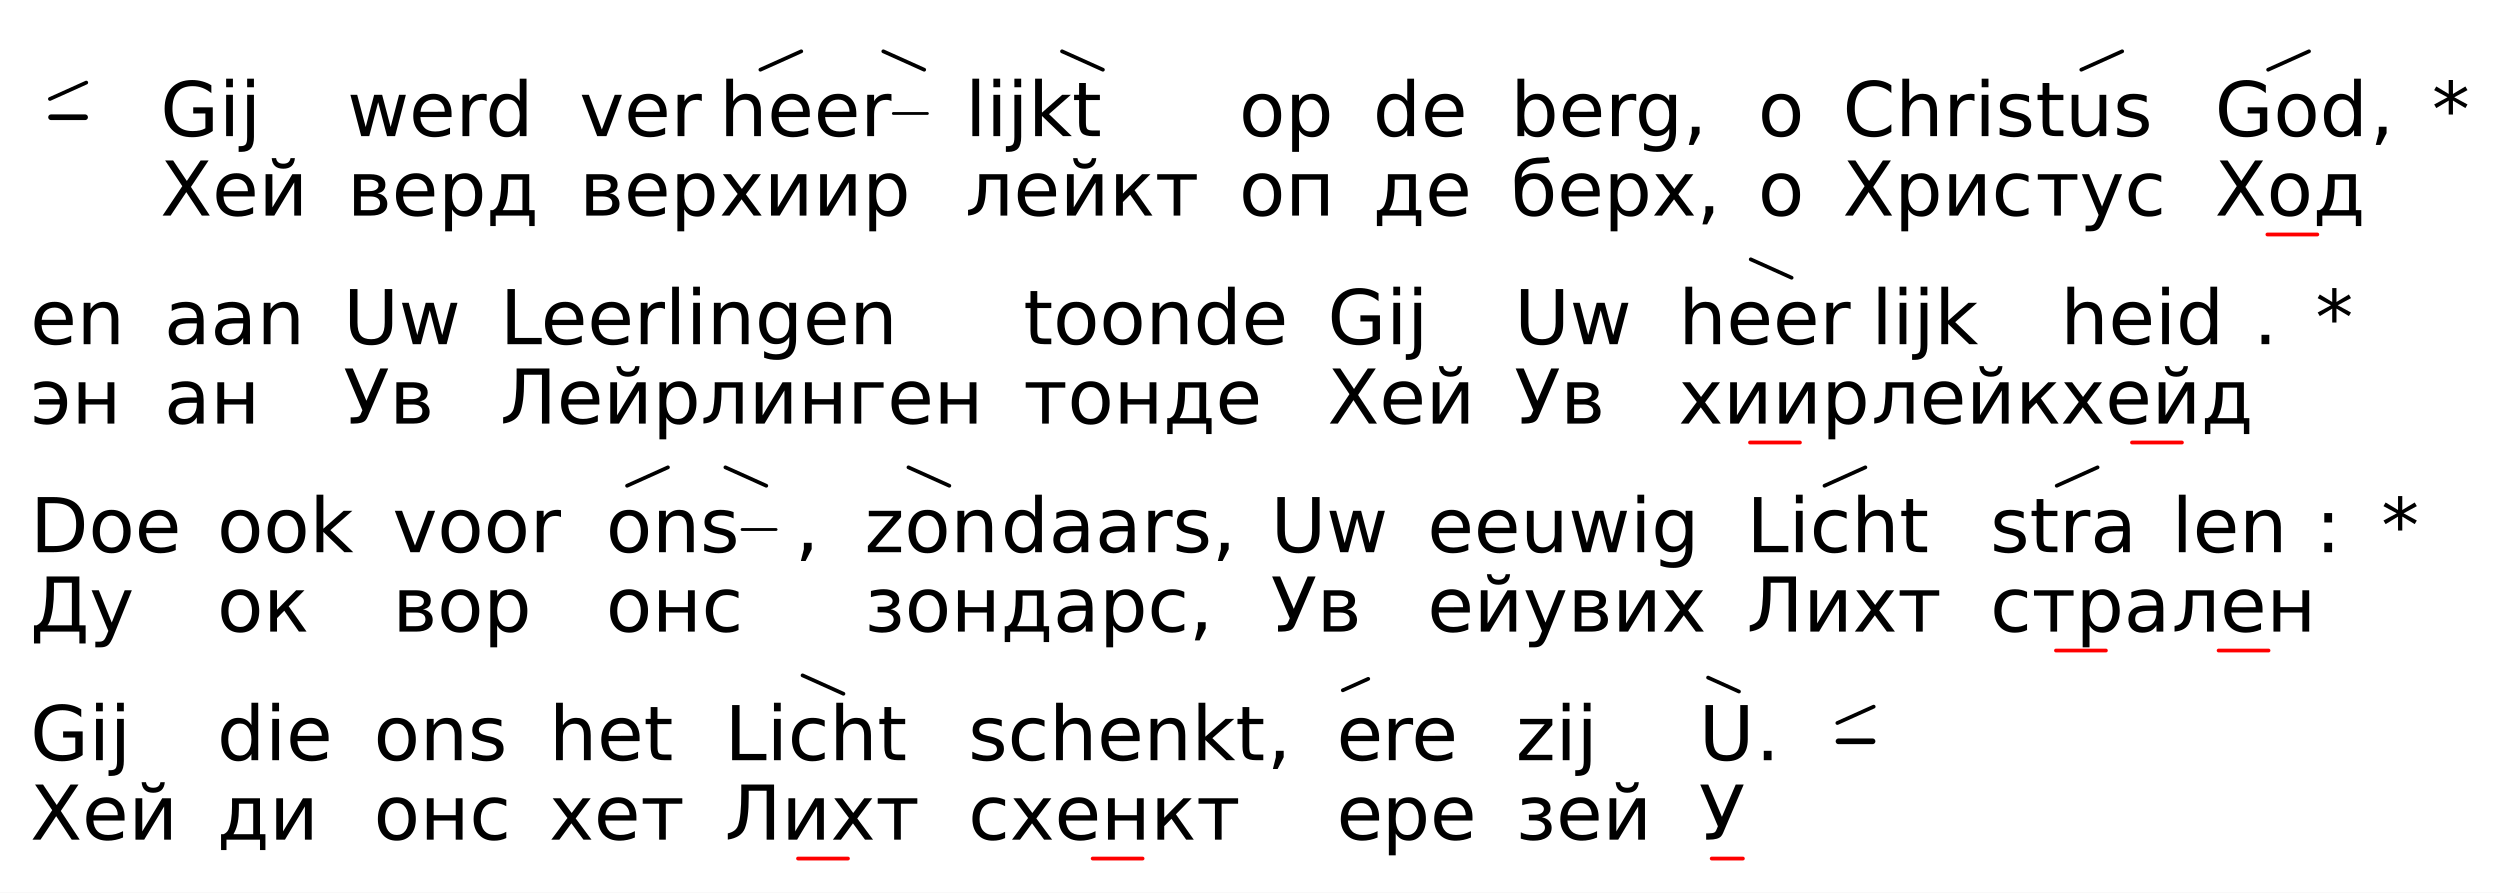
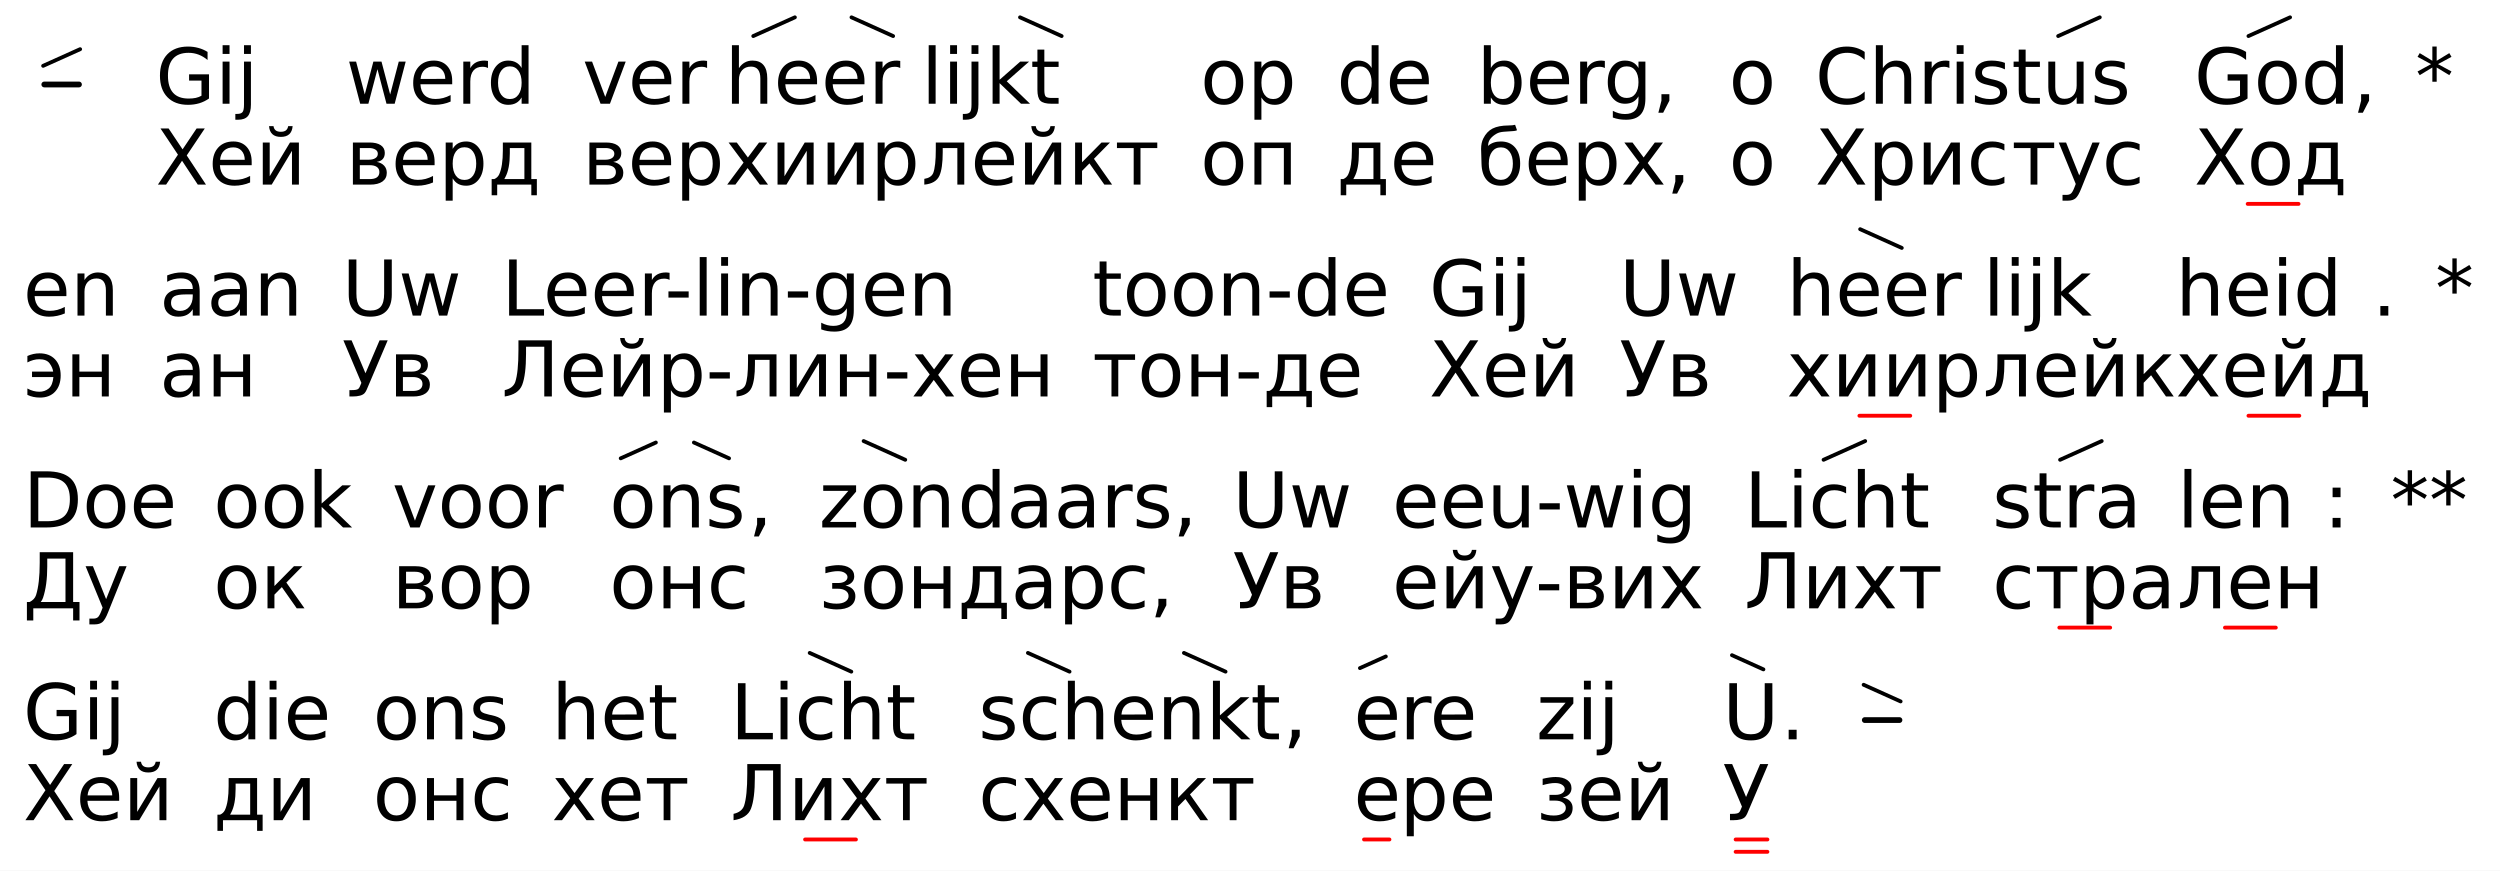
- <svg xmlns="http://www.w3.org/2000/svg" class="vsa-svg" width="661" height="236" viewBox="0 0 661 236">
+ <svg xmlns="http://www.w3.org/2000/svg" class="vsa-svg" width="649" height="226" viewBox="0 0 649 226">
  <rect width="100%" height="100%" fill="white" />
-   <g class="vsa-score">
-     <g class="vsa-line" data-vsa-line="1">
-       <g class="vsa-unit vsa-pitch-marker" data-vsa-unit="1">
-         <g class="vsa-pitch-marker-upper-glyph vsa-upper-glyphs">
-           <line class="vsa-glyph vsa-upper-glyph vsa-glyph-rise" x1="13.20" y1="26.16" x2="22.80" y2="21.84" stroke="black" stroke-width="1.00" stroke-linecap="round" />
-         </g>
-         <line class="vsa-pitch-marker-dash" x1="13.50" y1="31.00" x2="22.50" y2="31.00" stroke="black" stroke-width="1.50" stroke-linecap="round" />
+   <g class="vsa-trim" transform="translate(-2.00 -9.07)">
+     <g class="vsa-score">
+       <g class="vsa-line" data-vsa-line="1">
+         <g class="vsa-unit vsa-pitch-marker" data-vsa-unit="1">
+           <g class="vsa-pitch-marker-upper-glyph vsa-upper-glyphs">
+             <line class="vsa-glyph vsa-upper-glyph vsa-glyph-rise" x1="13.20" y1="26.16" x2="22.80" y2="21.84" stroke="black" stroke-width="1.00" stroke-linecap="round" />
+           </g>
+           <line class="vsa-pitch-marker-dash" x1="13.50" y1="31.00" x2="22.50" y2="31.00" stroke="black" stroke-width="1.50" stroke-linecap="round" />
+         </g>
+         <g class="vsa-unit vsa-unit-text" data-vsa-unit="3">
+           <text class="vsa-text vsa-free-text" x="42.40" y="36.00" xml:space="preserve" font-family="DejaVu Sans" font-size="20.00">Gij</text>
+           <text class="vsa-text vsa-free-text vsa-translit-text" x="42.40" y="57.00" xml:space="preserve" font-family="DejaVu Sans" font-size="20.00">Хей</text>
+         </g>
+         <g class="vsa-unit vsa-unit-text" data-vsa-unit="5">
+           <text class="vsa-text vsa-free-text" x="91.80" y="36.00" xml:space="preserve" font-family="DejaVu Sans" font-size="20.00">werd</text>
+           <text class="vsa-text vsa-free-text vsa-translit-text" x="91.80" y="57.00" xml:space="preserve" font-family="DejaVu Sans" font-size="20.00">верд</text>
+         </g>
+         <g class="vsa-unit vsa-unit-text" data-vsa-unit="7">
+           <text class="vsa-text vsa-free-text" x="153.20" y="36.00" xml:space="preserve" font-family="DejaVu Sans" font-size="20.00">ver</text>
+           <text class="vsa-text vsa-free-text vsa-translit-text" x="153.20" y="57.00" xml:space="preserve" font-family="DejaVu Sans" font-size="20.00">вер</text>
+         </g>
+         <g class="vsa-unit vsa-unit-scope" data-vsa-unit="8">
+           <text class="vsa-text vsa-sung-text" x="190.20" y="36.00" xml:space="preserve" font-family="DejaVu Sans" font-size="20.00">heer</text>
+           <text class="vsa-text vsa-sung-text vsa-translit-text" x="190.20" y="57.00" xml:space="preserve" font-family="DejaVu Sans" font-size="20.00">хиир</text>
+           <g class="vsa-glyph-group vsa-upper-glyphs">
+             <line class="vsa-glyph vsa-upper-glyph vsa-glyph-rise" x1="197.55" y1="18.43" x2="208.35" y2="13.57" stroke="black" stroke-width="1.00" stroke-linecap="round" />
+             <line class="vsa-glyph vsa-upper-glyph vsa-glyph-fall" x1="223.05" y1="13.57" x2="233.85" y2="18.43" stroke="black" stroke-width="1.00" stroke-linecap="round" />
+           </g>
+           <g class="vsa-glyph-group vsa-lower-glyphs">
+ </g>
+         </g>
+         <g class="vsa-unit vsa-unit-scope" data-vsa-unit="9">
+           <text class="vsa-text vsa-sung-text" x="241.20" y="36.00" xml:space="preserve" font-family="DejaVu Sans" font-size="20.00">lijkt</text>
+           <text class="vsa-text vsa-sung-text vsa-translit-text" x="241.20" y="57.00" xml:space="preserve" font-family="DejaVu Sans" font-size="20.00">лейкт</text>
+           <g class="vsa-glyph-group vsa-upper-glyphs">
+             <line class="vsa-glyph vsa-upper-glyph vsa-glyph-fall" x1="266.80" y1="13.57" x2="277.60" y2="18.43" stroke="black" stroke-width="1.00" stroke-linecap="round" />
+           </g>
+           <g class="vsa-glyph-group vsa-lower-glyphs">
+ </g>
+         </g>
+         <g class="vsa-unit vsa-unit-text" data-vsa-unit="11">
+           <text class="vsa-text vsa-free-text" x="313.60" y="36.00" xml:space="preserve" font-family="DejaVu Sans" font-size="20.00">op</text>
+           <text class="vsa-text vsa-free-text vsa-translit-text" x="313.60" y="57.00" xml:space="preserve" font-family="DejaVu Sans" font-size="20.00">оп</text>
+         </g>
+         <g class="vsa-unit vsa-unit-text" data-vsa-unit="13">
+           <text class="vsa-text vsa-free-text" x="349.00" y="36.00" xml:space="preserve" font-family="DejaVu Sans" font-size="20.00">de</text>
+           <text class="vsa-text vsa-free-text vsa-translit-text" x="349.00" y="57.00" xml:space="preserve" font-family="DejaVu Sans" font-size="20.00">де</text>
+         </g>
+         <g class="vsa-unit vsa-unit-text" data-vsa-unit="15">
+           <text class="vsa-text vsa-free-text" x="385.40" y="36.00" xml:space="preserve" font-family="DejaVu Sans" font-size="20.00">berg,</text>
+           <text class="vsa-text vsa-free-text vsa-translit-text" x="385.40" y="57.00" xml:space="preserve" font-family="DejaVu Sans" font-size="20.00">берх,</text>
+         </g>
+         <g class="vsa-unit vsa-unit-text" data-vsa-unit="17">
+           <text class="vsa-text vsa-free-text" x="450.80" y="36.00" xml:space="preserve" font-family="DejaVu Sans" font-size="20.00">o</text>
+           <text class="vsa-text vsa-free-text vsa-translit-text" x="450.80" y="57.00" xml:space="preserve" font-family="DejaVu Sans" font-size="20.00">о</text>
+         </g>
+         <g class="vsa-unit vsa-unit-text" data-vsa-unit="19">
+           <text class="vsa-text vsa-free-text" x="473.20" y="36.00" xml:space="preserve" font-family="DejaVu Sans" font-size="20.00">Chris</text>
+           <text class="vsa-text vsa-free-text vsa-translit-text" x="473.20" y="57.00" xml:space="preserve" font-family="DejaVu Sans" font-size="20.00">Хрис</text>
+         </g>
+         <g class="vsa-unit vsa-unit-scope" data-vsa-unit="20">
+           <text class="vsa-text vsa-sung-text" x="524.20" y="36.00" xml:space="preserve" font-family="DejaVu Sans" font-size="20.00">tus</text>
+           <text class="vsa-text vsa-sung-text vsa-translit-text" x="524.20" y="57.00" xml:space="preserve" font-family="DejaVu Sans" font-size="20.00">тус</text>
+           <g class="vsa-glyph-group vsa-upper-glyphs">
+             <line class="vsa-glyph vsa-upper-glyph vsa-glyph-rise" x1="536.30" y1="18.43" x2="547.10" y2="13.57" stroke="black" stroke-width="1.00" stroke-linecap="round" />
+           </g>
+           <g class="vsa-glyph-group vsa-lower-glyphs">
+ </g>
+         </g>
+         <g class="vsa-unit vsa-unit-scope" data-vsa-unit="22">
+           <text class="vsa-text vsa-sung-text" x="571.60" y="36.00" xml:space="preserve" font-family="DejaVu Sans" font-size="20.00">God</text>
+           <text class="vsa-text vsa-sung-text vsa-translit-text" x="571.60" y="57.00" xml:space="preserve" font-family="DejaVu Sans" font-size="20.00">Ход</text>
+           <g class="vsa-glyph-group vsa-upper-glyphs">
+             <line class="vsa-glyph vsa-upper-glyph vsa-glyph-rise" x1="585.70" y1="18.43" x2="596.50" y2="13.57" stroke="black" stroke-width="1.00" stroke-linecap="round" />
+           </g>
+           <g class="vsa-glyph-group vsa-lower-glyphs">
+             <line class="vsa-glyph vsa-lower-glyph vsa-glyph-length" x1="585.50" y1="62.00" x2="598.70" y2="62.00" stroke="red" stroke-width="1.00" stroke-linecap="round" />
+           </g>
+         </g>
+         <g class="vsa-unit vsa-unit-text" data-vsa-unit="23">
+           <text class="vsa-text vsa-free-text" x="612.60" y="36.00" xml:space="preserve" font-family="DejaVu Sans" font-size="20.00">,</text>
+         </g>
+         <g class="vsa-unit vsa-unit-text" data-vsa-unit="25">
+           <text class="vsa-text vsa-free-text" x="629.00" y="36.00" xml:space="preserve" font-family="DejaVu Sans" font-size="20.00">*</text>
+         </g>
      </g>
-       <g class="vsa-unit vsa-unit-text" data-vsa-unit="3">
-         <text class="vsa-text vsa-free-text" x="42.40" y="36.00" xml:space="preserve" font-family="DejaVu Sans" font-size="20.00">Gij</text>
-         <text class="vsa-text vsa-free-text vsa-translit-text" x="42.40" y="57.00" xml:space="preserve" font-family="DejaVu Sans" font-size="20.00">Хей</text>
+       <g class="vsa-line" data-vsa-line="2">
+         <g class="vsa-unit vsa-unit-text" data-vsa-unit="1">
+           <text class="vsa-text vsa-free-text" x="8.00" y="91.00" xml:space="preserve" font-family="DejaVu Sans" font-size="20.00">en</text>
+           <text class="vsa-text vsa-free-text vsa-translit-text" x="8.00" y="112.00" xml:space="preserve" font-family="DejaVu Sans" font-size="20.00">эн</text>
+         </g>
+         <g class="vsa-unit vsa-unit-text" data-vsa-unit="3">
+           <text class="vsa-text vsa-free-text" x="43.40" y="91.00" xml:space="preserve" font-family="DejaVu Sans" font-size="20.00">aan</text>
+           <text class="vsa-text vsa-free-text vsa-translit-text" x="43.40" y="112.00" xml:space="preserve" font-family="DejaVu Sans" font-size="20.00">ан</text>
+         </g>
+         <g class="vsa-unit vsa-unit-text" data-vsa-unit="5">
+           <text class="vsa-text vsa-free-text" x="90.80" y="91.00" xml:space="preserve" font-family="DejaVu Sans" font-size="20.00">Uw</text>
+           <text class="vsa-text vsa-free-text vsa-translit-text" x="90.80" y="112.00" xml:space="preserve" font-family="DejaVu Sans" font-size="20.00">Ув</text>
+         </g>
+         <g class="vsa-unit vsa-unit-text" data-vsa-unit="7">
+           <text class="vsa-text vsa-free-text" x="132.20" y="91.00" xml:space="preserve" font-family="DejaVu Sans" font-size="20.00">Leer-lin-gen</text>
+           <text class="vsa-text vsa-free-text vsa-translit-text" x="132.20" y="112.00" xml:space="preserve" font-family="DejaVu Sans" font-size="20.00">Лейр-лин-хен</text>
+         </g>
+         <g class="vsa-unit vsa-unit-text" data-vsa-unit="9">
+           <text class="vsa-text vsa-free-text" x="285.60" y="91.00" xml:space="preserve" font-family="DejaVu Sans" font-size="20.00">toon-de</text>
+           <text class="vsa-text vsa-free-text vsa-translit-text" x="285.60" y="112.00" xml:space="preserve" font-family="DejaVu Sans" font-size="20.00">тон-де</text>
+         </g>
+         <g class="vsa-unit vsa-unit-text" data-vsa-unit="11">
+           <text class="vsa-text vsa-free-text" x="373.00" y="91.00" xml:space="preserve" font-family="DejaVu Sans" font-size="20.00">Gij</text>
+           <text class="vsa-text vsa-free-text vsa-translit-text" x="373.00" y="112.00" xml:space="preserve" font-family="DejaVu Sans" font-size="20.00">Хей</text>
+         </g>
+         <g class="vsa-unit vsa-unit-text" data-vsa-unit="13">
+           <text class="vsa-text vsa-free-text" x="422.40" y="91.00" xml:space="preserve" font-family="DejaVu Sans" font-size="20.00">Uw</text>
+           <text class="vsa-text vsa-free-text vsa-translit-text" x="422.40" y="112.00" xml:space="preserve" font-family="DejaVu Sans" font-size="20.00">Ув</text>
+         </g>
+         <g class="vsa-unit vsa-unit-scope" data-vsa-unit="15">
+           <text class="vsa-text vsa-sung-text" x="465.80" y="91.00" xml:space="preserve" font-family="DejaVu Sans" font-size="20.00">heer</text>
+           <text class="vsa-text vsa-sung-text vsa-translit-text" x="465.80" y="112.00" xml:space="preserve" font-family="DejaVu Sans" font-size="20.00">хиир</text>
+           <g class="vsa-glyph-group vsa-upper-glyphs">
+             <line class="vsa-glyph vsa-upper-glyph vsa-glyph-fall" x1="484.90" y1="68.57" x2="495.70" y2="73.43" stroke="black" stroke-width="1.00" stroke-linecap="round" />
+           </g>
+           <g class="vsa-glyph-group vsa-lower-glyphs">
+             <line class="vsa-glyph vsa-lower-glyph vsa-glyph-length" x1="484.70" y1="117.00" x2="497.90" y2="117.00" stroke="red" stroke-width="1.00" stroke-linecap="round" />
+           </g>
+         </g>
+         <g class="vsa-unit vsa-unit-text" data-vsa-unit="16">
+           <text class="vsa-text vsa-free-text" x="516.80" y="91.00" xml:space="preserve" font-family="DejaVu Sans" font-size="20.00">lijk</text>
+           <text class="vsa-text vsa-free-text vsa-translit-text" x="516.80" y="112.00" xml:space="preserve" font-family="DejaVu Sans" font-size="20.00">лейк</text>
+         </g>
+         <g class="vsa-unit vsa-unit-scope" data-vsa-unit="17">
+           <text class="vsa-text vsa-sung-text" x="566.80" y="91.00" xml:space="preserve" font-family="DejaVu Sans" font-size="20.00">heid</text>
+           <text class="vsa-text vsa-sung-text vsa-translit-text" x="566.80" y="112.00" xml:space="preserve" font-family="DejaVu Sans" font-size="20.00">хейд</text>
+           <g class="vsa-glyph-group vsa-upper-glyphs">
+ </g>
+           <g class="vsa-glyph-group vsa-lower-glyphs">
+             <line class="vsa-glyph vsa-lower-glyph vsa-glyph-length" x1="585.70" y1="117.00" x2="598.90" y2="117.00" stroke="red" stroke-width="1.00" stroke-linecap="round" />
+           </g>
+         </g>
+         <g class="vsa-unit vsa-unit-text" data-vsa-unit="18">
+           <text class="vsa-text vsa-free-text" x="617.80" y="91.00" xml:space="preserve" font-family="DejaVu Sans" font-size="20.00">.</text>
+         </g>
+         <g class="vsa-unit vsa-unit-text" data-vsa-unit="20">
+           <text class="vsa-text vsa-free-text" x="634.20" y="91.00" xml:space="preserve" font-family="DejaVu Sans" font-size="20.00">*</text>
+         </g>
      </g>
-       <g class="vsa-unit vsa-unit-text" data-vsa-unit="5">
-         <text class="vsa-text vsa-free-text" x="91.80" y="36.00" xml:space="preserve" font-family="DejaVu Sans" font-size="20.00">werd</text>
-         <text class="vsa-text vsa-free-text vsa-translit-text" x="91.80" y="57.00" xml:space="preserve" font-family="DejaVu Sans" font-size="20.00">верд</text>
+       <g class="vsa-line" data-vsa-line="3">
+         <g class="vsa-unit vsa-unit-text" data-vsa-unit="1">
+           <text class="vsa-text vsa-free-text" x="8.00" y="146.00" xml:space="preserve" font-family="DejaVu Sans" font-size="20.00">Doe</text>
+           <text class="vsa-text vsa-free-text vsa-translit-text" x="8.00" y="167.00" xml:space="preserve" font-family="DejaVu Sans" font-size="20.00">Ду</text>
+         </g>
+         <g class="vsa-unit vsa-unit-text" data-vsa-unit="3">
+           <text class="vsa-text vsa-free-text" x="57.40" y="146.00" xml:space="preserve" font-family="DejaVu Sans" font-size="20.00">ook</text>
+           <text class="vsa-text vsa-free-text vsa-translit-text" x="57.40" y="167.00" xml:space="preserve" font-family="DejaVu Sans" font-size="20.00">ок</text>
+         </g>
+         <g class="vsa-unit vsa-unit-text" data-vsa-unit="5">
+           <text class="vsa-text vsa-free-text" x="103.80" y="146.00" xml:space="preserve" font-family="DejaVu Sans" font-size="20.00">voor</text>
+           <text class="vsa-text vsa-free-text vsa-translit-text" x="103.80" y="167.00" xml:space="preserve" font-family="DejaVu Sans" font-size="20.00">вор</text>
+         </g>
+         <g class="vsa-unit vsa-unit-scope" data-vsa-unit="7">
+           <text class="vsa-text vsa-sung-text" x="160.20" y="146.00" xml:space="preserve" font-family="DejaVu Sans" font-size="20.00">ons</text>
+           <text class="vsa-text vsa-sung-text vsa-translit-text" x="160.20" y="167.00" xml:space="preserve" font-family="DejaVu Sans" font-size="20.00">онс</text>
+           <g class="vsa-glyph-group vsa-upper-glyphs">
+             <line class="vsa-glyph vsa-upper-glyph vsa-glyph-rise" x1="163.14" y1="128.05" x2="172.26" y2="123.95" stroke="black" stroke-width="1.00" stroke-linecap="round" />
+             <line class="vsa-glyph vsa-upper-glyph vsa-glyph-fall" x1="182.14" y1="123.95" x2="191.26" y2="128.05" stroke="black" stroke-width="1.00" stroke-linecap="round" />
+           </g>
+           <g class="vsa-glyph-group vsa-lower-glyphs">
+ </g>
+         </g>
+         <g class="vsa-unit vsa-unit-text" data-vsa-unit="8">
+           <text class="vsa-text vsa-free-text" x="196.20" y="146.00" xml:space="preserve" font-family="DejaVu Sans" font-size="20.00">,</text>
+         </g>
+         <g class="vsa-unit vsa-unit-scope" data-vsa-unit="10">
+           <text class="vsa-text vsa-sung-text" x="214.60" y="146.00" xml:space="preserve" font-family="DejaVu Sans" font-size="20.00">zon</text>
+           <text class="vsa-text vsa-sung-text vsa-translit-text" x="214.60" y="167.00" xml:space="preserve" font-family="DejaVu Sans" font-size="20.00">зон</text>
+           <g class="vsa-glyph-group vsa-upper-glyphs">
+             <line class="vsa-glyph vsa-upper-glyph vsa-glyph-fall" x1="226.20" y1="123.57" x2="237.00" y2="128.43" stroke="black" stroke-width="1.00" stroke-linecap="round" />
+           </g>
+           <g class="vsa-glyph-group vsa-lower-glyphs">
+ </g>
+         </g>
+         <g class="vsa-unit vsa-unit-text" data-vsa-unit="11">
+           <text class="vsa-text vsa-free-text" x="250.60" y="146.00" xml:space="preserve" font-family="DejaVu Sans" font-size="20.00">daars,</text>
+           <text class="vsa-text vsa-free-text vsa-translit-text" x="250.60" y="167.00" xml:space="preserve" font-family="DejaVu Sans" font-size="20.00">дарс,</text>
+         </g>
+         <g class="vsa-unit vsa-unit-text" data-vsa-unit="13">
+           <text class="vsa-text vsa-free-text" x="322.00" y="146.00" xml:space="preserve" font-family="DejaVu Sans" font-size="20.00">Uw</text>
+           <text class="vsa-text vsa-free-text vsa-translit-text" x="322.00" y="167.00" xml:space="preserve" font-family="DejaVu Sans" font-size="20.00">Ув</text>
+         </g>
+         <g class="vsa-unit vsa-unit-text" data-vsa-unit="15">
+           <text class="vsa-text vsa-free-text" x="363.40" y="146.00" xml:space="preserve" font-family="DejaVu Sans" font-size="20.00">eeu-wig</text>
+           <text class="vsa-text vsa-free-text vsa-translit-text" x="363.40" y="167.00" xml:space="preserve" font-family="DejaVu Sans" font-size="20.00">ейу-вих</text>
+         </g>
+         <g class="vsa-unit vsa-unit-scope" data-vsa-unit="17">
+           <text class="vsa-text vsa-sung-text" x="454.80" y="146.00" xml:space="preserve" font-family="DejaVu Sans" font-size="20.00">Licht</text>
+           <text class="vsa-text vsa-sung-text vsa-translit-text" x="454.80" y="167.00" xml:space="preserve" font-family="DejaVu Sans" font-size="20.00">Лихт</text>
+           <g class="vsa-glyph-group vsa-upper-glyphs">
+             <line class="vsa-glyph vsa-upper-glyph vsa-glyph-rise" x1="475.40" y1="128.43" x2="486.20" y2="123.57" stroke="black" stroke-width="1.00" stroke-linecap="round" />
+           </g>
+           <g class="vsa-glyph-group vsa-lower-glyphs">
+ </g>
+         </g>
+         <g class="vsa-unit vsa-unit-scope" data-vsa-unit="19">
+           <text class="vsa-text vsa-sung-text" x="519.20" y="146.00" xml:space="preserve" font-family="DejaVu Sans" font-size="20.00">stra</text>
+           <text class="vsa-text vsa-sung-text vsa-translit-text" x="519.20" y="167.00" xml:space="preserve" font-family="DejaVu Sans" font-size="20.00">стра</text>
+           <g class="vsa-glyph-group vsa-upper-glyphs">
+             <line class="vsa-glyph vsa-upper-glyph vsa-glyph-rise" x1="536.80" y1="128.43" x2="547.60" y2="123.57" stroke="black" stroke-width="1.00" stroke-linecap="round" />
+           </g>
+           <g class="vsa-glyph-group vsa-lower-glyphs">
+             <line class="vsa-glyph vsa-lower-glyph vsa-glyph-length" x1="536.60" y1="172.00" x2="549.80" y2="172.00" stroke="red" stroke-width="1.00" stroke-linecap="round" />
+           </g>
+         </g>
+         <g class="vsa-unit vsa-unit-scope" data-vsa-unit="20">
+           <text class="vsa-text vsa-sung-text" x="567.20" y="146.00" xml:space="preserve" font-family="DejaVu Sans" font-size="20.00">len</text>
+           <text class="vsa-text vsa-sung-text vsa-translit-text" x="567.20" y="167.00" xml:space="preserve" font-family="DejaVu Sans" font-size="20.00">лен</text>
+           <g class="vsa-glyph-group vsa-upper-glyphs">
+ </g>
+           <g class="vsa-glyph-group vsa-lower-glyphs">
+             <line class="vsa-glyph vsa-lower-glyph vsa-glyph-length" x1="579.60" y1="172.00" x2="592.80" y2="172.00" stroke="red" stroke-width="1.00" stroke-linecap="round" />
+           </g>
+         </g>
+         <g class="vsa-unit vsa-unit-text" data-vsa-unit="21">
+           <text class="vsa-text vsa-free-text" x="605.20" y="146.00" xml:space="preserve" font-family="DejaVu Sans" font-size="20.00">:</text>
+         </g>
+         <g class="vsa-unit vsa-unit-text" data-vsa-unit="23">
+           <text class="vsa-text vsa-free-text" x="622.60" y="146.00" xml:space="preserve" font-family="DejaVu Sans" font-size="20.00">**</text>
+         </g>
      </g>
-       <g class="vsa-unit vsa-unit-text" data-vsa-unit="7">
-         <text class="vsa-text vsa-free-text" x="153.20" y="36.00" xml:space="preserve" font-family="DejaVu Sans" font-size="20.00">ver</text>
-         <text class="vsa-text vsa-free-text vsa-translit-text" x="153.20" y="57.00" xml:space="preserve" font-family="DejaVu Sans" font-size="20.00">вер</text>
-       </g>
-       <g class="vsa-unit vsa-unit-scope" data-vsa-unit="8">
-         <text class="vsa-text vsa-sung-text" x="190.20" y="36.00" xml:space="preserve" font-family="DejaVu Sans" font-size="20.00">heer</text>
-         <text class="vsa-text vsa-sung-text vsa-translit-text" x="190.20" y="57.00" xml:space="preserve" font-family="DejaVu Sans" font-size="20.00">хиир</text>
-         <line class="vsa-filler-line" x1="236.20" y1="30.00" x2="245.20" y2="30.00" stroke="black" stroke-width="0.75" stroke-linecap="round" />
-         <g class="vsa-glyph-group vsa-upper-glyphs">
-           <line class="vsa-glyph vsa-upper-glyph vsa-glyph-rise" x1="201.05" y1="18.43" x2="211.85" y2="13.57" stroke="black" stroke-width="1.00" stroke-linecap="round" />
-           <line class="vsa-glyph vsa-upper-glyph vsa-glyph-fall" x1="233.55" y1="13.57" x2="244.35" y2="18.43" stroke="black" stroke-width="1.00" stroke-linecap="round" />
-         </g>
-         <g class="vsa-glyph-group vsa-lower-glyphs">
- </g>
-       </g>
-       <g class="vsa-unit vsa-unit-scope" data-vsa-unit="9">
-         <text class="vsa-text vsa-sung-text" x="255.20" y="36.00" xml:space="preserve" font-family="DejaVu Sans" font-size="20.00">lijkt</text>
-         <text class="vsa-text vsa-sung-text vsa-translit-text" x="255.20" y="57.00" xml:space="preserve" font-family="DejaVu Sans" font-size="20.00">лейкт</text>
-         <g class="vsa-glyph-group vsa-upper-glyphs">
-           <line class="vsa-glyph vsa-upper-glyph vsa-glyph-fall" x1="280.80" y1="13.57" x2="291.60" y2="18.43" stroke="black" stroke-width="1.00" stroke-linecap="round" />
-         </g>
-         <g class="vsa-glyph-group vsa-lower-glyphs">
- </g>
-       </g>
-       <g class="vsa-unit vsa-unit-text" data-vsa-unit="11">
-         <text class="vsa-text vsa-free-text" x="327.60" y="36.00" xml:space="preserve" font-family="DejaVu Sans" font-size="20.00">op</text>
-         <text class="vsa-text vsa-free-text vsa-translit-text" x="327.60" y="57.00" xml:space="preserve" font-family="DejaVu Sans" font-size="20.00">оп</text>
-       </g>
-       <g class="vsa-unit vsa-unit-text" data-vsa-unit="13">
-         <text class="vsa-text vsa-free-text" x="363.00" y="36.00" xml:space="preserve" font-family="DejaVu Sans" font-size="20.00">de</text>
-         <text class="vsa-text vsa-free-text vsa-translit-text" x="363.00" y="57.00" xml:space="preserve" font-family="DejaVu Sans" font-size="20.00">де</text>
-       </g>
-       <g class="vsa-unit vsa-unit-text" data-vsa-unit="15">
-         <text class="vsa-text vsa-free-text" x="399.40" y="36.00" xml:space="preserve" font-family="DejaVu Sans" font-size="20.00">berg,</text>
-         <text class="vsa-text vsa-free-text vsa-translit-text" x="399.40" y="57.00" xml:space="preserve" font-family="DejaVu Sans" font-size="20.00">берх,</text>
-       </g>
-       <g class="vsa-unit vsa-unit-text" data-vsa-unit="17">
-         <text class="vsa-text vsa-free-text" x="464.80" y="36.00" xml:space="preserve" font-family="DejaVu Sans" font-size="20.00">o</text>
-         <text class="vsa-text vsa-free-text vsa-translit-text" x="464.80" y="57.00" xml:space="preserve" font-family="DejaVu Sans" font-size="20.00">о</text>
-       </g>
-       <g class="vsa-unit vsa-unit-text" data-vsa-unit="19">
-         <text class="vsa-text vsa-free-text" x="487.20" y="36.00" xml:space="preserve" font-family="DejaVu Sans" font-size="20.00">Chris</text>
-         <text class="vsa-text vsa-free-text vsa-translit-text" x="487.20" y="57.00" xml:space="preserve" font-family="DejaVu Sans" font-size="20.00">Хрис</text>
-       </g>
-       <g class="vsa-unit vsa-unit-scope" data-vsa-unit="20">
-         <text class="vsa-text vsa-sung-text" x="538.20" y="36.00" xml:space="preserve" font-family="DejaVu Sans" font-size="20.00">tus</text>
-         <text class="vsa-text vsa-sung-text vsa-translit-text" x="538.20" y="57.00" xml:space="preserve" font-family="DejaVu Sans" font-size="20.00">тус</text>
-         <g class="vsa-glyph-group vsa-upper-glyphs">
-           <line class="vsa-glyph vsa-upper-glyph vsa-glyph-rise" x1="550.30" y1="18.43" x2="561.10" y2="13.57" stroke="black" stroke-width="1.00" stroke-linecap="round" />
-         </g>
-         <g class="vsa-glyph-group vsa-lower-glyphs">
- </g>
-       </g>
-       <g class="vsa-unit vsa-unit-scope" data-vsa-unit="22">
-         <text class="vsa-text vsa-sung-text" x="585.60" y="36.00" xml:space="preserve" font-family="DejaVu Sans" font-size="20.00">God</text>
-         <text class="vsa-text vsa-sung-text vsa-translit-text" x="585.60" y="57.00" xml:space="preserve" font-family="DejaVu Sans" font-size="20.00">Ход</text>
-         <g class="vsa-glyph-group vsa-upper-glyphs">
-           <line class="vsa-glyph vsa-upper-glyph vsa-glyph-rise" x1="599.70" y1="18.43" x2="610.50" y2="13.57" stroke="black" stroke-width="1.00" stroke-linecap="round" />
-         </g>
-         <g class="vsa-glyph-group vsa-lower-glyphs">
-           <line class="vsa-glyph vsa-lower-glyph vsa-glyph-length" x1="599.50" y1="62.00" x2="612.70" y2="62.00" stroke="red" stroke-width="1.00" stroke-linecap="round" />
-         </g>
-       </g>
-       <g class="vsa-unit vsa-unit-text" data-vsa-unit="23">
-         <text class="vsa-text vsa-free-text" x="626.60" y="36.00" xml:space="preserve" font-family="DejaVu Sans" font-size="20.00">,</text>
-       </g>
-       <g class="vsa-unit vsa-unit-text" data-vsa-unit="25">
-         <text class="vsa-text vsa-free-text" x="643.00" y="36.00" xml:space="preserve" font-family="DejaVu Sans" font-size="20.00">*</text>
-       </g>
-     </g>
-     <g class="vsa-line" data-vsa-line="2">
-       <g class="vsa-unit vsa-unit-text" data-vsa-unit="1">
-         <text class="vsa-text vsa-free-text" x="8.00" y="91.00" xml:space="preserve" font-family="DejaVu Sans" font-size="20.00">en</text>
-         <text class="vsa-text vsa-free-text vsa-translit-text" x="8.00" y="112.00" xml:space="preserve" font-family="DejaVu Sans" font-size="20.00">эн</text>
-       </g>
-       <g class="vsa-unit vsa-unit-text" data-vsa-unit="3">
-         <text class="vsa-text vsa-free-text" x="43.40" y="91.00" xml:space="preserve" font-family="DejaVu Sans" font-size="20.00">aan</text>
-         <text class="vsa-text vsa-free-text vsa-translit-text" x="43.40" y="112.00" xml:space="preserve" font-family="DejaVu Sans" font-size="20.00">ан</text>
-       </g>
-       <g class="vsa-unit vsa-unit-text" data-vsa-unit="5">
-         <text class="vsa-text vsa-free-text" x="90.80" y="91.00" xml:space="preserve" font-family="DejaVu Sans" font-size="20.00">Uw</text>
-         <text class="vsa-text vsa-free-text vsa-translit-text" x="90.80" y="112.00" xml:space="preserve" font-family="DejaVu Sans" font-size="20.00">Ув</text>
-       </g>
-       <g class="vsa-unit vsa-unit-text" data-vsa-unit="7">
-         <text class="vsa-text vsa-free-text" x="132.20" y="91.00" xml:space="preserve" font-family="DejaVu Sans" font-size="20.00">Leerlingen</text>
-         <text class="vsa-text vsa-free-text vsa-translit-text" x="132.20" y="112.00" xml:space="preserve" font-family="DejaVu Sans" font-size="20.00">Лейрлинген</text>
-       </g>
-       <g class="vsa-unit vsa-unit-text" data-vsa-unit="9">
-         <text class="vsa-text vsa-free-text" x="270.60" y="91.00" xml:space="preserve" font-family="DejaVu Sans" font-size="20.00">toonde</text>
-         <text class="vsa-text vsa-free-text vsa-translit-text" x="270.60" y="112.00" xml:space="preserve" font-family="DejaVu Sans" font-size="20.00">тонде</text>
-       </g>
-       <g class="vsa-unit vsa-unit-text" data-vsa-unit="11">
-         <text class="vsa-text vsa-free-text" x="351.00" y="91.00" xml:space="preserve" font-family="DejaVu Sans" font-size="20.00">Gij</text>
-         <text class="vsa-text vsa-free-text vsa-translit-text" x="351.00" y="112.00" xml:space="preserve" font-family="DejaVu Sans" font-size="20.00">Хей</text>
-       </g>
-       <g class="vsa-unit vsa-unit-text" data-vsa-unit="13">
-         <text class="vsa-text vsa-free-text" x="400.40" y="91.00" xml:space="preserve" font-family="DejaVu Sans" font-size="20.00">Uw</text>
-         <text class="vsa-text vsa-free-text vsa-translit-text" x="400.40" y="112.00" xml:space="preserve" font-family="DejaVu Sans" font-size="20.00">Ув</text>
-       </g>
-       <g class="vsa-unit vsa-unit-scope" data-vsa-unit="15">
-         <text class="vsa-text vsa-sung-text" x="443.80" y="91.00" xml:space="preserve" font-family="DejaVu Sans" font-size="20.00">heer</text>
-         <text class="vsa-text vsa-sung-text vsa-translit-text" x="443.80" y="112.00" xml:space="preserve" font-family="DejaVu Sans" font-size="20.00">хиир</text>
-         <g class="vsa-glyph-group vsa-upper-glyphs">
-           <line class="vsa-glyph vsa-upper-glyph vsa-glyph-fall" x1="462.90" y1="68.57" x2="473.70" y2="73.43" stroke="black" stroke-width="1.00" stroke-linecap="round" />
-         </g>
-         <g class="vsa-glyph-group vsa-lower-glyphs">
-           <line class="vsa-glyph vsa-lower-glyph vsa-glyph-length" x1="462.70" y1="117.00" x2="475.90" y2="117.00" stroke="red" stroke-width="1.00" stroke-linecap="round" />
-         </g>
-       </g>
-       <g class="vsa-unit vsa-unit-text" data-vsa-unit="16">
-         <text class="vsa-text vsa-free-text" x="494.80" y="91.00" xml:space="preserve" font-family="DejaVu Sans" font-size="20.00">lijk</text>
-         <text class="vsa-text vsa-free-text vsa-translit-text" x="494.80" y="112.00" xml:space="preserve" font-family="DejaVu Sans" font-size="20.00">лейк</text>
-       </g>
-       <g class="vsa-unit vsa-unit-scope" data-vsa-unit="17">
-         <text class="vsa-text vsa-sung-text" x="544.80" y="91.00" xml:space="preserve" font-family="DejaVu Sans" font-size="20.00">heid</text>
-         <text class="vsa-text vsa-sung-text vsa-translit-text" x="544.80" y="112.00" xml:space="preserve" font-family="DejaVu Sans" font-size="20.00">хейд</text>
-         <g class="vsa-glyph-group vsa-upper-glyphs">
- </g>
-         <g class="vsa-glyph-group vsa-lower-glyphs">
-           <line class="vsa-glyph vsa-lower-glyph vsa-glyph-length" x1="563.70" y1="117.00" x2="576.90" y2="117.00" stroke="red" stroke-width="1.00" stroke-linecap="round" />
-         </g>
-       </g>
-       <g class="vsa-unit vsa-unit-text" data-vsa-unit="18">
-         <text class="vsa-text vsa-free-text" x="595.80" y="91.00" xml:space="preserve" font-family="DejaVu Sans" font-size="20.00">.</text>
-       </g>
-       <g class="vsa-unit vsa-unit-text" data-vsa-unit="20">
-         <text class="vsa-text vsa-free-text" x="612.20" y="91.00" xml:space="preserve" font-family="DejaVu Sans" font-size="20.00">*</text>
-       </g>
-     </g>
-     <g class="vsa-line" data-vsa-line="3">
-       <g class="vsa-unit vsa-unit-text" data-vsa-unit="1">
-         <text class="vsa-text vsa-free-text" x="8.00" y="146.00" xml:space="preserve" font-family="DejaVu Sans" font-size="20.00">Doe</text>
-         <text class="vsa-text vsa-free-text vsa-translit-text" x="8.00" y="167.00" xml:space="preserve" font-family="DejaVu Sans" font-size="20.00">Ду</text>
-       </g>
-       <g class="vsa-unit vsa-unit-text" data-vsa-unit="3">
-         <text class="vsa-text vsa-free-text" x="57.40" y="146.00" xml:space="preserve" font-family="DejaVu Sans" font-size="20.00">ook</text>
-         <text class="vsa-text vsa-free-text vsa-translit-text" x="57.40" y="167.00" xml:space="preserve" font-family="DejaVu Sans" font-size="20.00">ок</text>
-       </g>
-       <g class="vsa-unit vsa-unit-text" data-vsa-unit="5">
-         <text class="vsa-text vsa-free-text" x="103.80" y="146.00" xml:space="preserve" font-family="DejaVu Sans" font-size="20.00">voor</text>
-         <text class="vsa-text vsa-free-text vsa-translit-text" x="103.80" y="167.00" xml:space="preserve" font-family="DejaVu Sans" font-size="20.00">вор</text>
-       </g>
-       <g class="vsa-unit vsa-unit-scope" data-vsa-unit="7">
-         <text class="vsa-text vsa-sung-text" x="160.20" y="146.00" xml:space="preserve" font-family="DejaVu Sans" font-size="20.00">ons</text>
-         <text class="vsa-text vsa-sung-text vsa-translit-text" x="160.20" y="167.00" xml:space="preserve" font-family="DejaVu Sans" font-size="20.00">онс</text>
-         <line class="vsa-filler-line" x1="196.20" y1="140.00" x2="205.20" y2="140.00" stroke="black" stroke-width="0.75" stroke-linecap="round" />
-         <g class="vsa-glyph-group vsa-upper-glyphs">
-           <line class="vsa-glyph vsa-upper-glyph vsa-glyph-rise" x1="165.80" y1="128.43" x2="176.60" y2="123.57" stroke="black" stroke-width="1.00" stroke-linecap="round" />
-           <line class="vsa-glyph vsa-upper-glyph vsa-glyph-fall" x1="191.80" y1="123.57" x2="202.60" y2="128.43" stroke="black" stroke-width="1.00" stroke-linecap="round" />
-         </g>
-         <g class="vsa-glyph-group vsa-lower-glyphs">
- </g>
-       </g>
-       <g class="vsa-unit vsa-unit-text" data-vsa-unit="8">
-         <text class="vsa-text vsa-free-text" x="210.20" y="146.00" xml:space="preserve" font-family="DejaVu Sans" font-size="20.00">,</text>
-       </g>
-       <g class="vsa-unit vsa-unit-scope" data-vsa-unit="10">
-         <text class="vsa-text vsa-sung-text" x="228.60" y="146.00" xml:space="preserve" font-family="DejaVu Sans" font-size="20.00">zon</text>
-         <text class="vsa-text vsa-sung-text vsa-translit-text" x="228.60" y="167.00" xml:space="preserve" font-family="DejaVu Sans" font-size="20.00">зон</text>
-         <g class="vsa-glyph-group vsa-upper-glyphs">
-           <line class="vsa-glyph vsa-upper-glyph vsa-glyph-fall" x1="240.20" y1="123.57" x2="251.00" y2="128.43" stroke="black" stroke-width="1.00" stroke-linecap="round" />
-         </g>
-         <g class="vsa-glyph-group vsa-lower-glyphs">
- </g>
-       </g>
-       <g class="vsa-unit vsa-unit-text" data-vsa-unit="11">
-         <text class="vsa-text vsa-free-text" x="264.60" y="146.00" xml:space="preserve" font-family="DejaVu Sans" font-size="20.00">daars,</text>
-         <text class="vsa-text vsa-free-text vsa-translit-text" x="264.60" y="167.00" xml:space="preserve" font-family="DejaVu Sans" font-size="20.00">дарс,</text>
-       </g>
-       <g class="vsa-unit vsa-unit-text" data-vsa-unit="13">
-         <text class="vsa-text vsa-free-text" x="336.00" y="146.00" xml:space="preserve" font-family="DejaVu Sans" font-size="20.00">Uw</text>
-         <text class="vsa-text vsa-free-text vsa-translit-text" x="336.00" y="167.00" xml:space="preserve" font-family="DejaVu Sans" font-size="20.00">Ув</text>
-       </g>
-       <g class="vsa-unit vsa-unit-text" data-vsa-unit="15">
-         <text class="vsa-text vsa-free-text" x="377.40" y="146.00" xml:space="preserve" font-family="DejaVu Sans" font-size="20.00">eeuwig</text>
-         <text class="vsa-text vsa-free-text vsa-translit-text" x="377.40" y="167.00" xml:space="preserve" font-family="DejaVu Sans" font-size="20.00">ейувих</text>
-       </g>
-       <g class="vsa-unit vsa-unit-scope" data-vsa-unit="17">
-         <text class="vsa-text vsa-sung-text" x="461.80" y="146.00" xml:space="preserve" font-family="DejaVu Sans" font-size="20.00">Licht</text>
-         <text class="vsa-text vsa-sung-text vsa-translit-text" x="461.80" y="167.00" xml:space="preserve" font-family="DejaVu Sans" font-size="20.00">Лихт</text>
-         <g class="vsa-glyph-group vsa-upper-glyphs">
-           <line class="vsa-glyph vsa-upper-glyph vsa-glyph-rise" x1="482.40" y1="128.43" x2="493.20" y2="123.57" stroke="black" stroke-width="1.00" stroke-linecap="round" />
-         </g>
-         <g class="vsa-glyph-group vsa-lower-glyphs">
- </g>
-       </g>
-       <g class="vsa-unit vsa-unit-scope" data-vsa-unit="19">
-         <text class="vsa-text vsa-sung-text" x="526.20" y="146.00" xml:space="preserve" font-family="DejaVu Sans" font-size="20.00">stra</text>
-         <text class="vsa-text vsa-sung-text vsa-translit-text" x="526.20" y="167.00" xml:space="preserve" font-family="DejaVu Sans" font-size="20.00">стра</text>
-         <g class="vsa-glyph-group vsa-upper-glyphs">
-           <line class="vsa-glyph vsa-upper-glyph vsa-glyph-rise" x1="543.80" y1="128.43" x2="554.60" y2="123.57" stroke="black" stroke-width="1.00" stroke-linecap="round" />
-         </g>
-         <g class="vsa-glyph-group vsa-lower-glyphs">
-           <line class="vsa-glyph vsa-lower-glyph vsa-glyph-length" x1="543.60" y1="172.00" x2="556.80" y2="172.00" stroke="red" stroke-width="1.00" stroke-linecap="round" />
-         </g>
-       </g>
-       <g class="vsa-unit vsa-unit-scope" data-vsa-unit="20">
-         <text class="vsa-text vsa-sung-text" x="574.20" y="146.00" xml:space="preserve" font-family="DejaVu Sans" font-size="20.00">len</text>
-         <text class="vsa-text vsa-sung-text vsa-translit-text" x="574.20" y="167.00" xml:space="preserve" font-family="DejaVu Sans" font-size="20.00">лен</text>
-         <g class="vsa-glyph-group vsa-upper-glyphs">
- </g>
-         <g class="vsa-glyph-group vsa-lower-glyphs">
-           <line class="vsa-glyph vsa-lower-glyph vsa-glyph-length" x1="586.60" y1="172.00" x2="599.80" y2="172.00" stroke="red" stroke-width="1.00" stroke-linecap="round" />
-         </g>
-       </g>
-       <g class="vsa-unit vsa-unit-text" data-vsa-unit="21">
-         <text class="vsa-text vsa-free-text" x="612.20" y="146.00" xml:space="preserve" font-family="DejaVu Sans" font-size="20.00">:</text>
-       </g>
-       <g class="vsa-unit vsa-unit-text" data-vsa-unit="23">
-         <text class="vsa-text vsa-free-text" x="629.60" y="146.00" xml:space="preserve" font-family="DejaVu Sans" font-size="20.00">*</text>
-       </g>
-     </g>
-     <g class="vsa-line" data-vsa-line="4">
-       <g class="vsa-unit vsa-unit-text" data-vsa-unit="1">
-         <text class="vsa-text vsa-free-text" x="8.00" y="201.00" xml:space="preserve" font-family="DejaVu Sans" font-size="20.00">Gij</text>
-         <text class="vsa-text vsa-free-text vsa-translit-text" x="8.00" y="222.00" xml:space="preserve" font-family="DejaVu Sans" font-size="20.00">Хей</text>
-       </g>
-       <g class="vsa-unit vsa-unit-text" data-vsa-unit="3">
-         <text class="vsa-text vsa-free-text" x="57.40" y="201.00" xml:space="preserve" font-family="DejaVu Sans" font-size="20.00">die</text>
-         <text class="vsa-text vsa-free-text vsa-translit-text" x="57.40" y="222.00" xml:space="preserve" font-family="DejaVu Sans" font-size="20.00">ди</text>
-       </g>
-       <g class="vsa-unit vsa-unit-text" data-vsa-unit="5">
-         <text class="vsa-text vsa-free-text" x="98.80" y="201.00" xml:space="preserve" font-family="DejaVu Sans" font-size="20.00">ons</text>
-         <text class="vsa-text vsa-free-text vsa-translit-text" x="98.80" y="222.00" xml:space="preserve" font-family="DejaVu Sans" font-size="20.00">онс</text>
-       </g>
-       <g class="vsa-unit vsa-unit-text" data-vsa-unit="7">
-         <text class="vsa-text vsa-free-text" x="145.20" y="201.00" xml:space="preserve" font-family="DejaVu Sans" font-size="20.00">het</text>
-         <text class="vsa-text vsa-free-text vsa-translit-text" x="145.20" y="222.00" xml:space="preserve" font-family="DejaVu Sans" font-size="20.00">хет</text>
-       </g>
-       <g class="vsa-unit vsa-unit-scope" data-vsa-unit="9">
-         <text class="vsa-text vsa-sung-text" x="191.60" y="201.00" xml:space="preserve" font-family="DejaVu Sans" font-size="20.00">Licht</text>
-         <text class="vsa-text vsa-sung-text vsa-translit-text" x="191.60" y="222.00" xml:space="preserve" font-family="DejaVu Sans" font-size="20.00">Лихт</text>
-         <g class="vsa-glyph-group vsa-upper-glyphs">
-           <line class="vsa-glyph vsa-upper-glyph vsa-glyph-fall" x1="212.20" y1="178.57" x2="223.00" y2="183.43" stroke="black" stroke-width="1.00" stroke-linecap="round" />
-         </g>
-         <g class="vsa-glyph-group vsa-lower-glyphs">
-           <line class="vsa-glyph vsa-lower-glyph vsa-glyph-length" x1="211.00" y1="227.00" x2="224.20" y2="227.00" stroke="red" stroke-width="1.00" stroke-linecap="round" />
-         </g>
-       </g>
-       <g class="vsa-unit vsa-unit-scope" data-vsa-unit="11">
-         <text class="vsa-text vsa-sung-text" x="256.00" y="201.00" xml:space="preserve" font-family="DejaVu Sans" font-size="20.00">schenkt</text>
-         <text class="vsa-text vsa-sung-text vsa-translit-text" x="256.00" y="222.00" xml:space="preserve" font-family="DejaVu Sans" font-size="20.00">схенкт</text>
-         <g class="vsa-glyph-group vsa-upper-glyphs">
- </g>
-         <g class="vsa-glyph-group vsa-lower-glyphs">
-           <line class="vsa-glyph vsa-lower-glyph vsa-glyph-length" x1="288.90" y1="227.00" x2="302.10" y2="227.00" stroke="red" stroke-width="1.00" stroke-linecap="round" />
-         </g>
-       </g>
-       <g class="vsa-unit vsa-unit-text" data-vsa-unit="12">
-         <text class="vsa-text vsa-free-text" x="335.00" y="201.00" xml:space="preserve" font-family="DejaVu Sans" font-size="20.00">,</text>
-       </g>
-       <g class="vsa-unit vsa-unit-scope" data-vsa-unit="14">
-         <text class="vsa-text vsa-sung-text" x="353.40" y="201.00" xml:space="preserve" font-family="DejaVu Sans" font-size="20.00">e</text>
-         <text class="vsa-text vsa-sung-text vsa-translit-text" x="353.40" y="222.00" xml:space="preserve" font-family="DejaVu Sans" font-size="20.00">е</text>
-         <g class="vsa-glyph-group vsa-upper-glyphs">
-           <line class="vsa-glyph vsa-upper-glyph vsa-glyph-rise" x1="355.04" y1="182.51" x2="361.76" y2="179.49" stroke="black" stroke-width="1.00" stroke-linecap="round" />
-         </g>
-         <g class="vsa-glyph-group vsa-lower-glyphs">
- </g>
-       </g>
-       <g class="vsa-unit vsa-unit-text" data-vsa-unit="15">
-         <text class="vsa-text vsa-free-text" x="365.40" y="201.00" xml:space="preserve" font-family="DejaVu Sans" font-size="20.00">re</text>
-         <text class="vsa-text vsa-free-text vsa-translit-text" x="365.40" y="222.00" xml:space="preserve" font-family="DejaVu Sans" font-size="20.00">ре</text>
-       </g>
-       <g class="vsa-unit vsa-unit-text" data-vsa-unit="17">
-         <text class="vsa-text vsa-free-text" x="400.80" y="201.00" xml:space="preserve" font-family="DejaVu Sans" font-size="20.00">zij</text>
-         <text class="vsa-text vsa-free-text vsa-translit-text" x="400.80" y="222.00" xml:space="preserve" font-family="DejaVu Sans" font-size="20.00">зей</text>
-       </g>
-       <g class="vsa-unit vsa-unit-scope" data-vsa-unit="19">
-         <text class="vsa-text vsa-sung-text" x="449.20" y="201.00" xml:space="preserve" font-family="DejaVu Sans" font-size="20.00">U</text>
-         <text class="vsa-text vsa-sung-text vsa-translit-text" x="449.20" y="222.00" xml:space="preserve" font-family="DejaVu Sans" font-size="20.00">У</text>
-         <g class="vsa-glyph-group vsa-upper-glyphs">
-           <line class="vsa-glyph vsa-upper-glyph vsa-glyph-fall" x1="451.62" y1="179.16" x2="459.78" y2="182.84" stroke="black" stroke-width="1.00" stroke-linecap="round" />
-         </g>
-         <g class="vsa-glyph-group vsa-lower-glyphs">
-           <line class="vsa-glyph vsa-lower-glyph vsa-glyph-length" x1="452.57" y1="227.00" x2="460.82" y2="227.00" stroke="red" stroke-width="1.00" stroke-linecap="round" />
-         </g>
-       </g>
-       <g class="vsa-unit vsa-unit-text" data-vsa-unit="20">
-         <text class="vsa-text vsa-free-text" x="464.20" y="201.00" xml:space="preserve" font-family="DejaVu Sans" font-size="20.00">.</text>
-       </g>
-       <g class="vsa-unit vsa-pitch-marker" data-vsa-unit="22">
-         <g class="vsa-pitch-marker-upper-glyph vsa-upper-glyphs">
-           <line class="vsa-glyph vsa-upper-glyph vsa-glyph-rise" x1="485.80" y1="191.16" x2="495.40" y2="186.84" stroke="black" stroke-width="1.00" stroke-linecap="round" />
-         </g>
-         <line class="vsa-pitch-marker-dash" x1="486.10" y1="196.00" x2="495.10" y2="196.00" stroke="black" stroke-width="1.50" stroke-linecap="round" />
+       <g class="vsa-line" data-vsa-line="4">
+         <g class="vsa-unit vsa-unit-text" data-vsa-unit="1">
+           <text class="vsa-text vsa-free-text" x="8.00" y="201.00" xml:space="preserve" font-family="DejaVu Sans" font-size="20.00">Gij</text>
+           <text class="vsa-text vsa-free-text vsa-translit-text" x="8.00" y="222.00" xml:space="preserve" font-family="DejaVu Sans" font-size="20.00">Хей</text>
+         </g>
+         <g class="vsa-unit vsa-unit-text" data-vsa-unit="3">
+           <text class="vsa-text vsa-free-text" x="57.40" y="201.00" xml:space="preserve" font-family="DejaVu Sans" font-size="20.00">die</text>
+           <text class="vsa-text vsa-free-text vsa-translit-text" x="57.40" y="222.00" xml:space="preserve" font-family="DejaVu Sans" font-size="20.00">ди</text>
+         </g>
+         <g class="vsa-unit vsa-unit-text" data-vsa-unit="5">
+           <text class="vsa-text vsa-free-text" x="98.80" y="201.00" xml:space="preserve" font-family="DejaVu Sans" font-size="20.00">ons</text>
+           <text class="vsa-text vsa-free-text vsa-translit-text" x="98.80" y="222.00" xml:space="preserve" font-family="DejaVu Sans" font-size="20.00">онс</text>
+         </g>
+         <g class="vsa-unit vsa-unit-text" data-vsa-unit="7">
+           <text class="vsa-text vsa-free-text" x="145.20" y="201.00" xml:space="preserve" font-family="DejaVu Sans" font-size="20.00">het</text>
+           <text class="vsa-text vsa-free-text vsa-translit-text" x="145.20" y="222.00" xml:space="preserve" font-family="DejaVu Sans" font-size="20.00">хет</text>
+         </g>
+         <g class="vsa-unit vsa-unit-scope" data-vsa-unit="9">
+           <text class="vsa-text vsa-sung-text" x="191.60" y="201.00" xml:space="preserve" font-family="DejaVu Sans" font-size="20.00">Licht</text>
+           <text class="vsa-text vsa-sung-text vsa-translit-text" x="191.60" y="222.00" xml:space="preserve" font-family="DejaVu Sans" font-size="20.00">Лихт</text>
+           <g class="vsa-glyph-group vsa-upper-glyphs">
+             <line class="vsa-glyph vsa-upper-glyph vsa-glyph-fall" x1="212.20" y1="178.57" x2="223.00" y2="183.43" stroke="black" stroke-width="1.00" stroke-linecap="round" />
+           </g>
+           <g class="vsa-glyph-group vsa-lower-glyphs">
+             <line class="vsa-glyph vsa-lower-glyph vsa-glyph-length" x1="211.00" y1="227.00" x2="224.20" y2="227.00" stroke="red" stroke-width="1.00" stroke-linecap="round" />
+           </g>
+         </g>
+         <g class="vsa-unit vsa-unit-scope" data-vsa-unit="11">
+           <text class="vsa-text vsa-sung-text" x="256.00" y="201.00" xml:space="preserve" font-family="DejaVu Sans" font-size="20.00">schenkt</text>
+           <text class="vsa-text vsa-sung-text vsa-translit-text" x="256.00" y="222.00" xml:space="preserve" font-family="DejaVu Sans" font-size="20.00">схенкт</text>
+           <g class="vsa-glyph-group vsa-upper-glyphs">
+             <line class="vsa-glyph vsa-upper-glyph vsa-glyph-fall" x1="268.85" y1="178.57" x2="279.65" y2="183.43" stroke="black" stroke-width="1.00" stroke-linecap="round" />
+             <line class="vsa-glyph vsa-upper-glyph vsa-glyph-fall" x1="309.35" y1="178.57" x2="320.15" y2="183.43" stroke="black" stroke-width="1.00" stroke-linecap="round" />
+           </g>
+           <g class="vsa-glyph-group vsa-lower-glyphs">
+ </g>
+         </g>
+         <g class="vsa-unit vsa-unit-text" data-vsa-unit="12">
+           <text class="vsa-text vsa-free-text" x="335.00" y="201.00" xml:space="preserve" font-family="DejaVu Sans" font-size="20.00">,</text>
+         </g>
+         <g class="vsa-unit vsa-unit-scope" data-vsa-unit="14">
+           <text class="vsa-text vsa-sung-text" x="353.40" y="201.00" xml:space="preserve" font-family="DejaVu Sans" font-size="20.00">e</text>
+           <text class="vsa-text vsa-sung-text vsa-translit-text" x="353.40" y="222.00" xml:space="preserve" font-family="DejaVu Sans" font-size="20.00">е</text>
+           <g class="vsa-glyph-group vsa-upper-glyphs">
+             <line class="vsa-glyph vsa-upper-glyph vsa-glyph-rise" x1="355.04" y1="182.51" x2="361.76" y2="179.49" stroke="black" stroke-width="1.00" stroke-linecap="round" />
+           </g>
+           <g class="vsa-glyph-group vsa-lower-glyphs">
+             <line class="vsa-glyph vsa-lower-glyph vsa-glyph-length" x1="356.10" y1="227.00" x2="362.70" y2="227.00" stroke="red" stroke-width="1.00" stroke-linecap="round" />
+           </g>
+         </g>
+         <g class="vsa-unit vsa-unit-text" data-vsa-unit="15">
+           <text class="vsa-text vsa-free-text" x="365.40" y="201.00" xml:space="preserve" font-family="DejaVu Sans" font-size="20.00">re</text>
+           <text class="vsa-text vsa-free-text vsa-translit-text" x="365.40" y="222.00" xml:space="preserve" font-family="DejaVu Sans" font-size="20.00">ре</text>
+         </g>
+         <g class="vsa-unit vsa-unit-text" data-vsa-unit="17">
+           <text class="vsa-text vsa-free-text" x="400.80" y="201.00" xml:space="preserve" font-family="DejaVu Sans" font-size="20.00">zij</text>
+           <text class="vsa-text vsa-free-text vsa-translit-text" x="400.80" y="222.00" xml:space="preserve" font-family="DejaVu Sans" font-size="20.00">зей</text>
+         </g>
+         <g class="vsa-unit vsa-unit-scope" data-vsa-unit="19">
+           <text class="vsa-text vsa-sung-text" x="449.20" y="201.00" xml:space="preserve" font-family="DejaVu Sans" font-size="20.00">U</text>
+           <text class="vsa-text vsa-sung-text vsa-translit-text" x="449.20" y="222.00" xml:space="preserve" font-family="DejaVu Sans" font-size="20.00">У</text>
+           <g class="vsa-glyph-group vsa-upper-glyphs">
+             <line class="vsa-glyph vsa-upper-glyph vsa-glyph-fall" x1="451.62" y1="179.16" x2="459.78" y2="182.84" stroke="black" stroke-width="1.00" stroke-linecap="round" />
+           </g>
+           <g class="vsa-glyph-group vsa-lower-glyphs">
+             <line class="vsa-glyph vsa-lower-glyph vsa-glyph-length" x1="452.57" y1="227.00" x2="460.82" y2="227.00" stroke="red" stroke-width="1.00" stroke-linecap="round" />
+             <line class="vsa-glyph vsa-lower-glyph vsa-glyph-length" x1="452.57" y1="230.20" x2="460.82" y2="230.20" stroke="red" stroke-width="1.00" stroke-linecap="round" />
+           </g>
+         </g>
+         <g class="vsa-unit vsa-unit-text" data-vsa-unit="20">
+           <text class="vsa-text vsa-free-text" x="464.20" y="201.00" xml:space="preserve" font-family="DejaVu Sans" font-size="20.00">.</text>
+         </g>
+         <g class="vsa-unit vsa-pitch-marker" data-vsa-unit="22">
+           <g class="vsa-pitch-marker-upper-glyph vsa-upper-glyphs">
+             <line class="vsa-glyph vsa-upper-glyph vsa-glyph-fall" x1="485.80" y1="186.84" x2="495.40" y2="191.16" stroke="black" stroke-width="1.00" stroke-linecap="round" />
+           </g>
+           <line class="vsa-pitch-marker-dash" x1="486.10" y1="196.00" x2="495.10" y2="196.00" stroke="black" stroke-width="1.50" stroke-linecap="round" />
+         </g>
      </g>
    </g>
  </g>
</svg>
